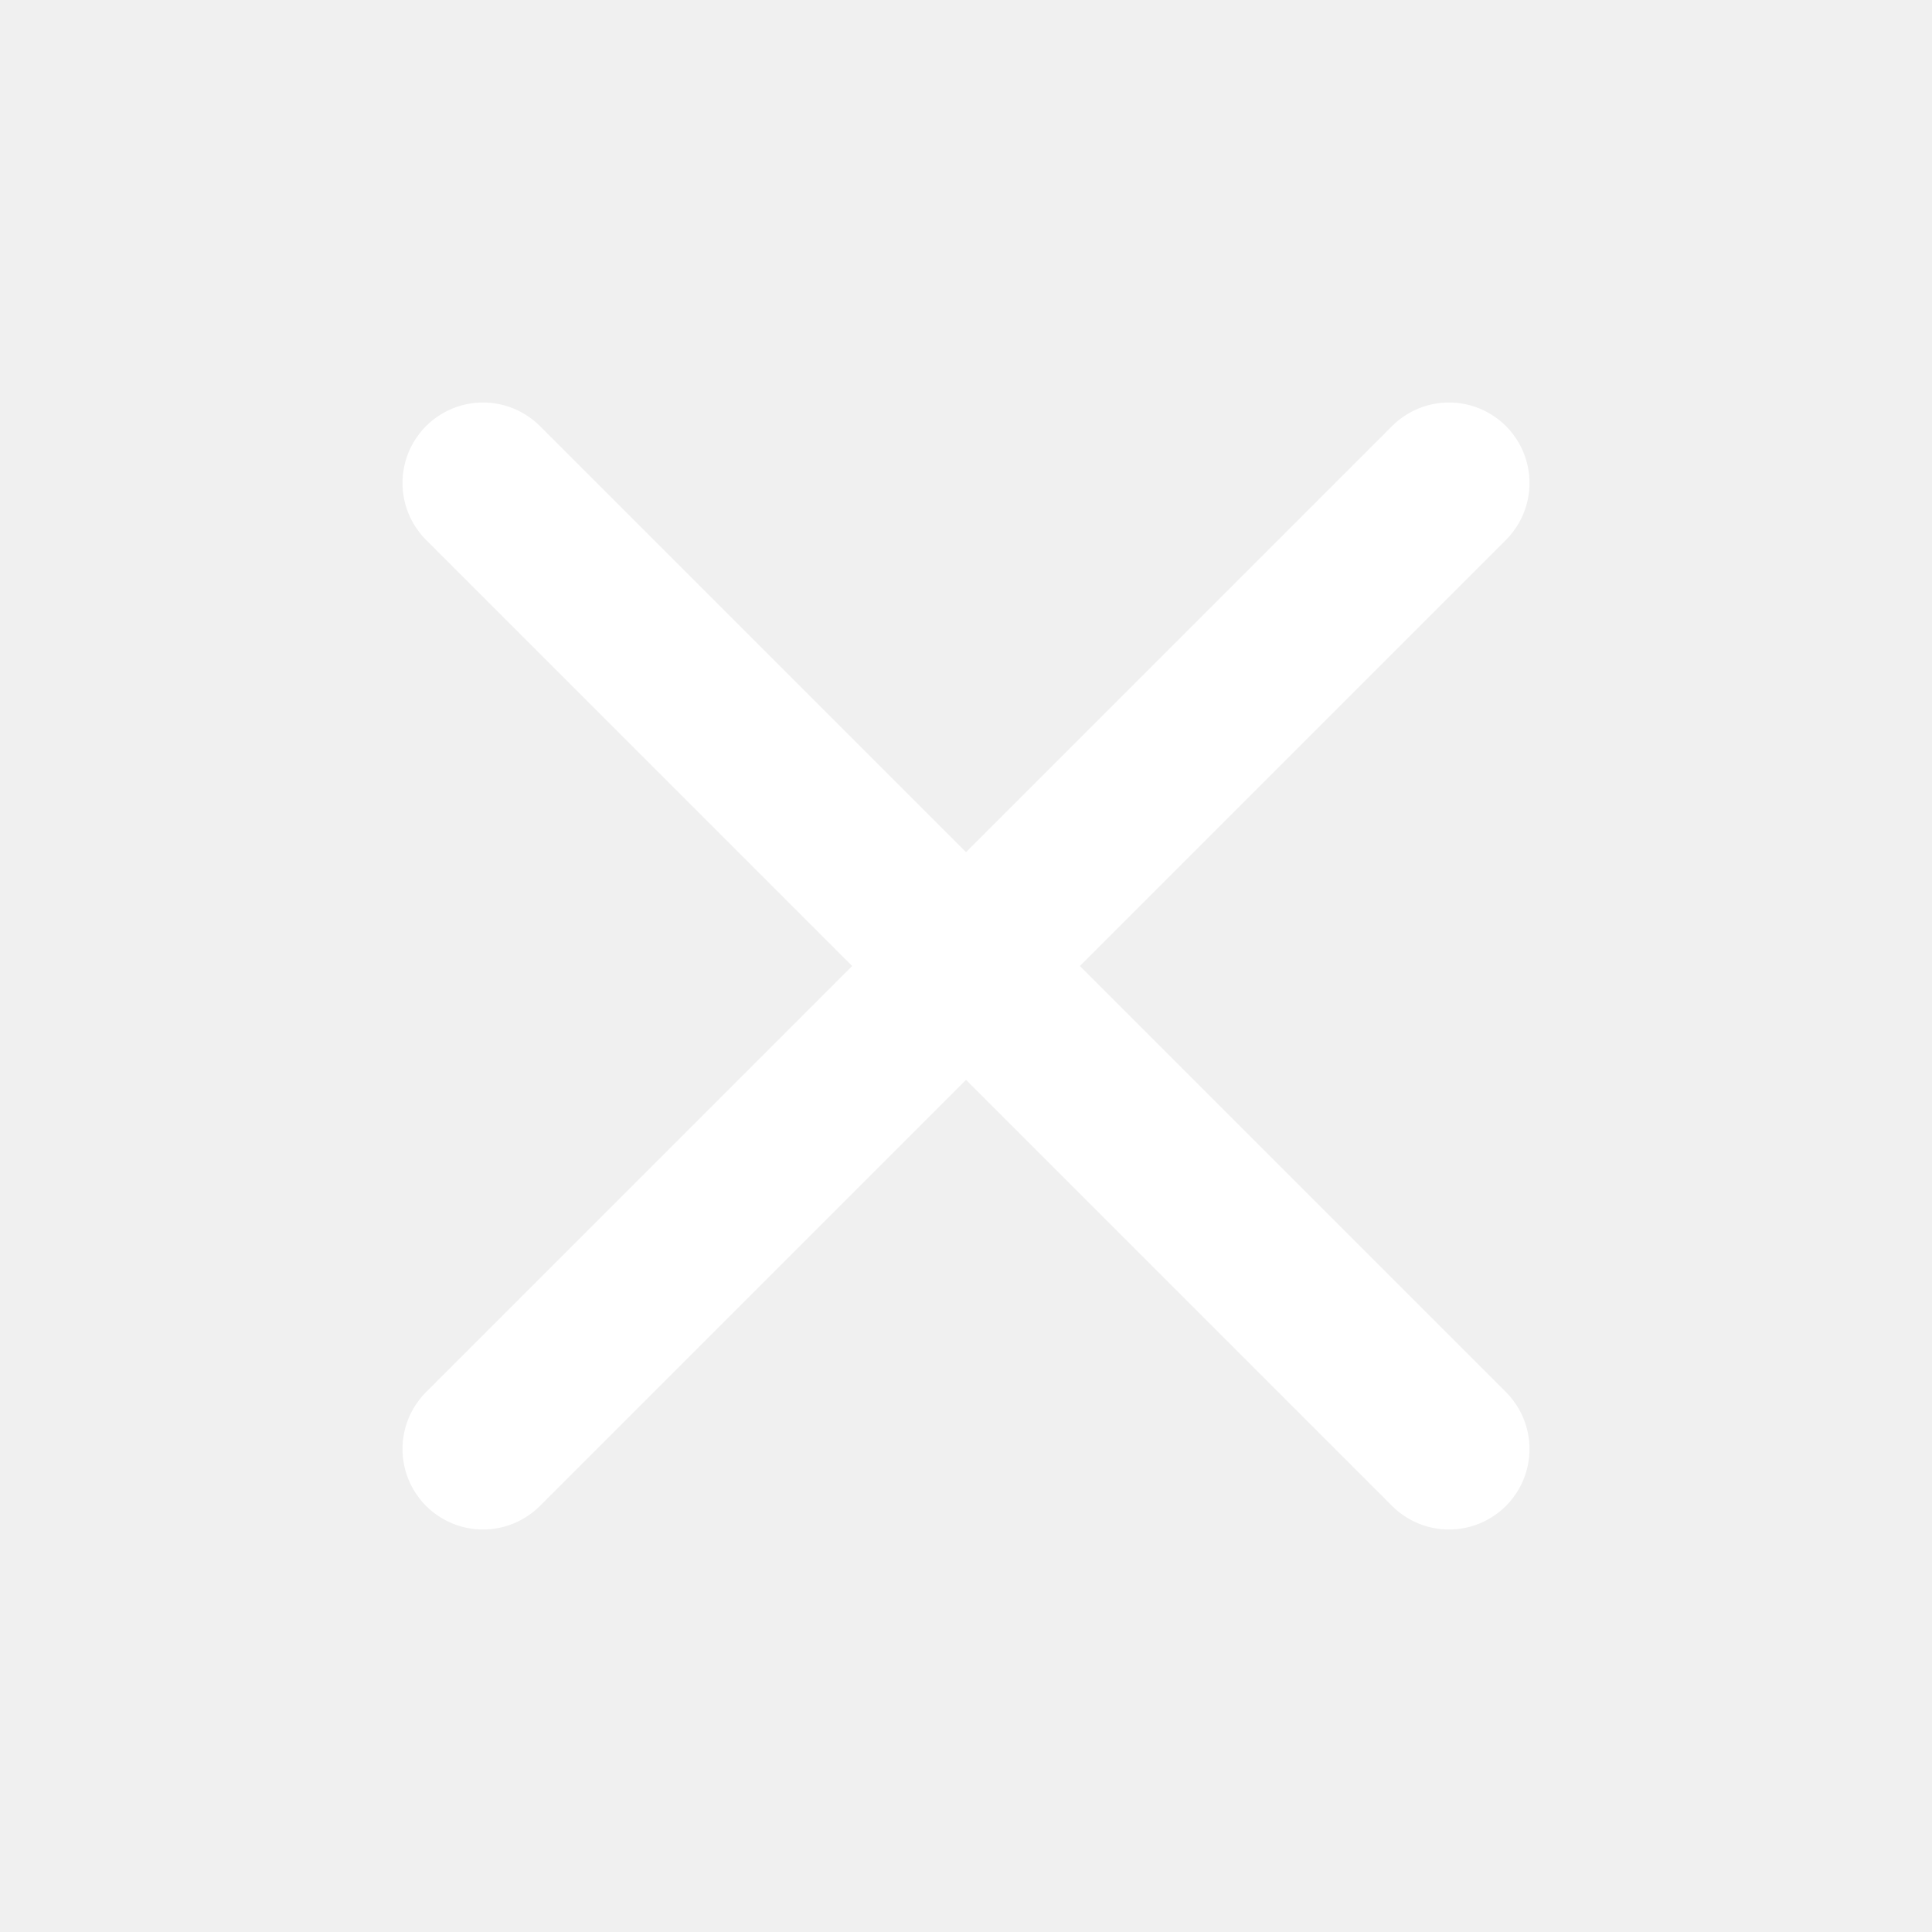
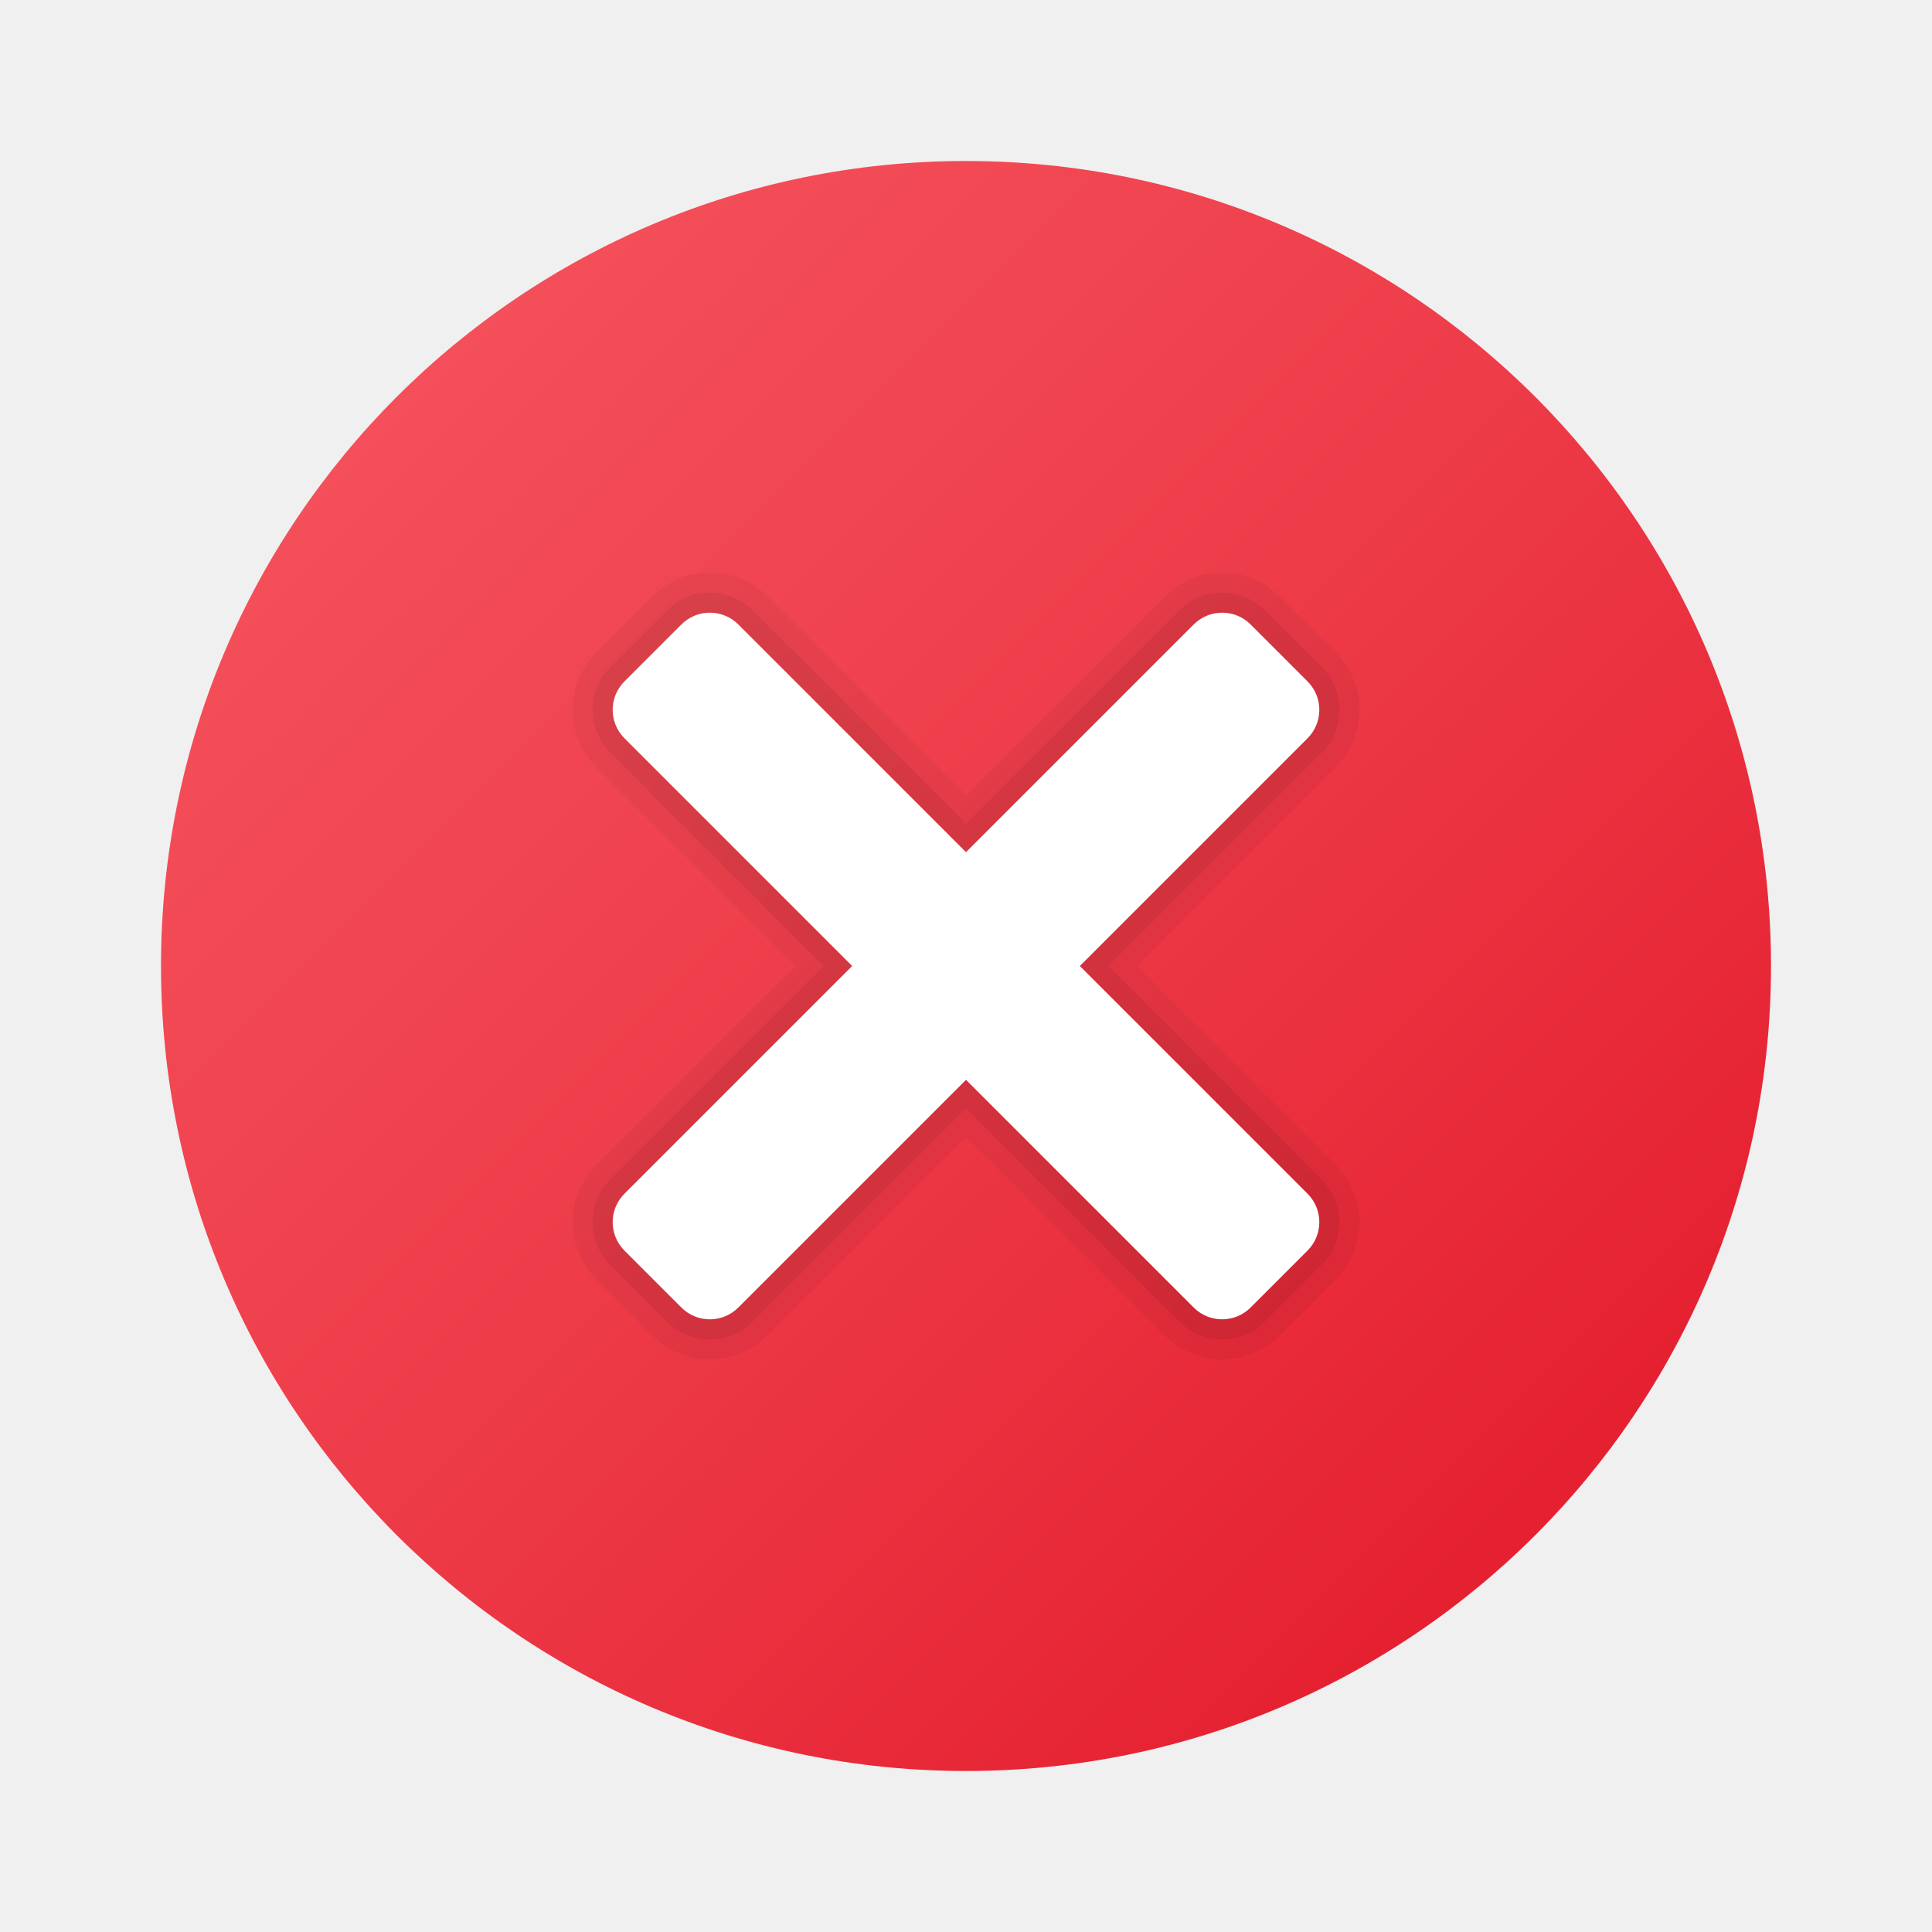
- <svg xmlns="http://www.w3.org/2000/svg" width="24" height="24" viewBox="0 0 24 24" fill="none" stroke="#fff" stroke-width="2" stroke-linecap="round" stroke-linejoin="round" class="feather feather-x">
-   <line x1="18" y1="6" x2="6" y2="18" />
-   <line x1="6" y1="6" x2="18" y2="18" />
+ <svg xmlns="http://www.w3.org/2000/svg" viewBox="0 0 48 48" width="48px" height="48px">
+   <linearGradient id="wRKXFJsqHCxLE9yyOYHkza" x1="9.858" x2="38.142" y1="9.858" y2="38.142" gradientUnits="userSpaceOnUse">
+     <stop offset="0" stop-color="#f44f5a" />
+     <stop offset=".443" stop-color="#ee3d4a" />
+     <stop offset="1" stop-color="#e52030" />
+   </linearGradient>
+   <path fill="url(#wRKXFJsqHCxLE9yyOYHkza)" d="M44,24c0,11.045-8.955,20-20,20S4,35.045,4,24S12.955,4,24,4S44,12.955,44,24z" />
+   <path d="M33.192,28.95L28.243,24l4.95-4.95c0.781-0.781,0.781-2.047,0-2.828l-1.414-1.414 c-0.781-0.781-2.047-0.781-2.828,0L24,19.757l-4.95-4.95c-0.781-0.781-2.047-0.781-2.828,0l-1.414,1.414 c-0.781,0.781-0.781,2.047,0,2.828l4.95,4.95l-4.95,4.95c-0.781,0.781-0.781,2.047,0,2.828l1.414,1.414 c0.781,0.781,2.047,0.781,2.828,0l4.95-4.95l4.95,4.95c0.781,0.781,2.047,0.781,2.828,0l1.414-1.414 C33.973,30.997,33.973,29.731,33.192,28.95z" opacity=".05" />
+   <path d="M32.839,29.303L27.536,24l5.303-5.303c0.586-0.586,0.586-1.536,0-2.121l-1.414-1.414 c-0.586-0.586-1.536-0.586-2.121,0L24,20.464l-5.303-5.303c-0.586-0.586-1.536-0.586-2.121,0l-1.414,1.414 c-0.586,0.586-0.586,1.536,0,2.121L20.464,24l-5.303,5.303c-0.586,0.586-0.586,1.536,0,2.121l1.414,1.414 c0.586,0.586,1.536,0.586,2.121,0L24,27.536l5.303,5.303c0.586,0.586,1.536,0.586,2.121,0l1.414-1.414 C33.425,30.839,33.425,29.889,32.839,29.303z" opacity=".07" />
+   <path fill="#fff" d="M31.071,15.515l1.414,1.414c0.391,0.391,0.391,1.024,0,1.414L18.343,32.485 c-0.391,0.391-1.024,0.391-1.414,0l-1.414-1.414c-0.391-0.391-0.391-1.024,0-1.414l14.142-14.142 C30.047,15.124,30.681,15.124,31.071,15.515z" />
+   <path fill="#fff" d="M32.485,31.071l-1.414,1.414c-0.391,0.391-1.024,0.391-1.414,0L15.515,18.343 c-0.391-0.391-0.391-1.024,0-1.414l1.414-1.414c0.391-0.391,1.024-0.391,1.414,0l14.142,14.142 C32.876,30.047,32.876,30.681,32.485,31.071z" />
</svg>
